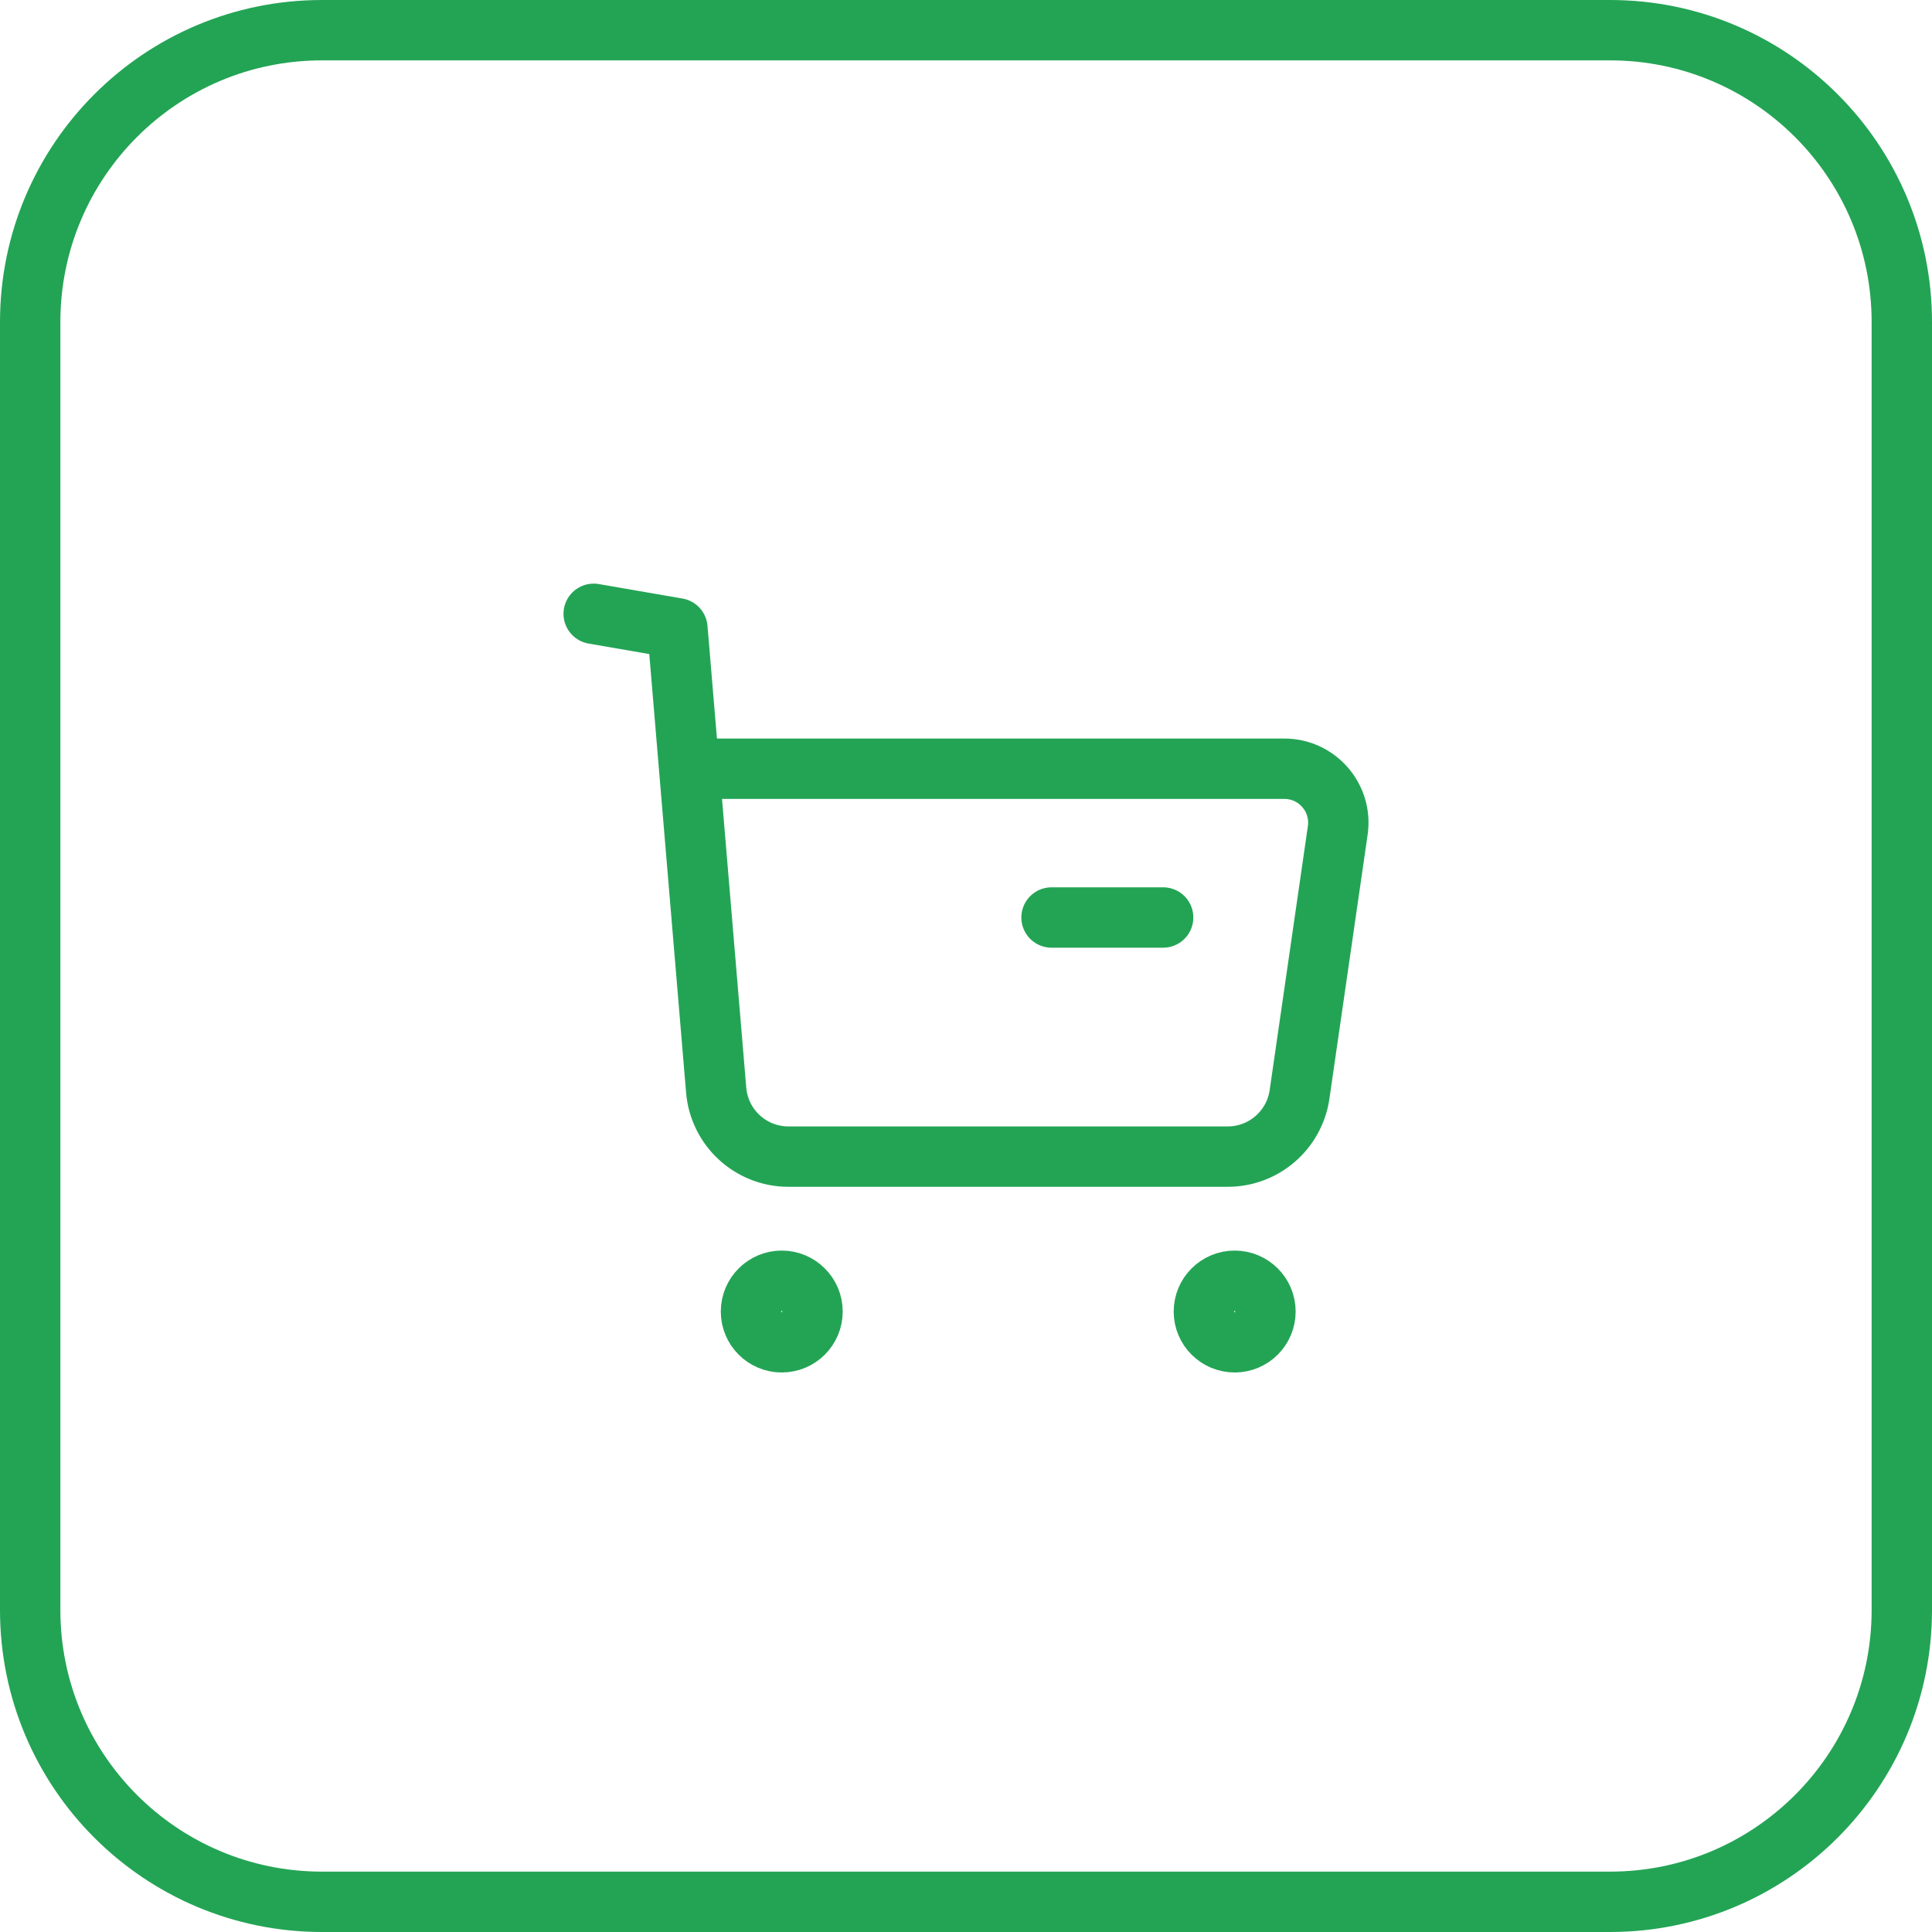
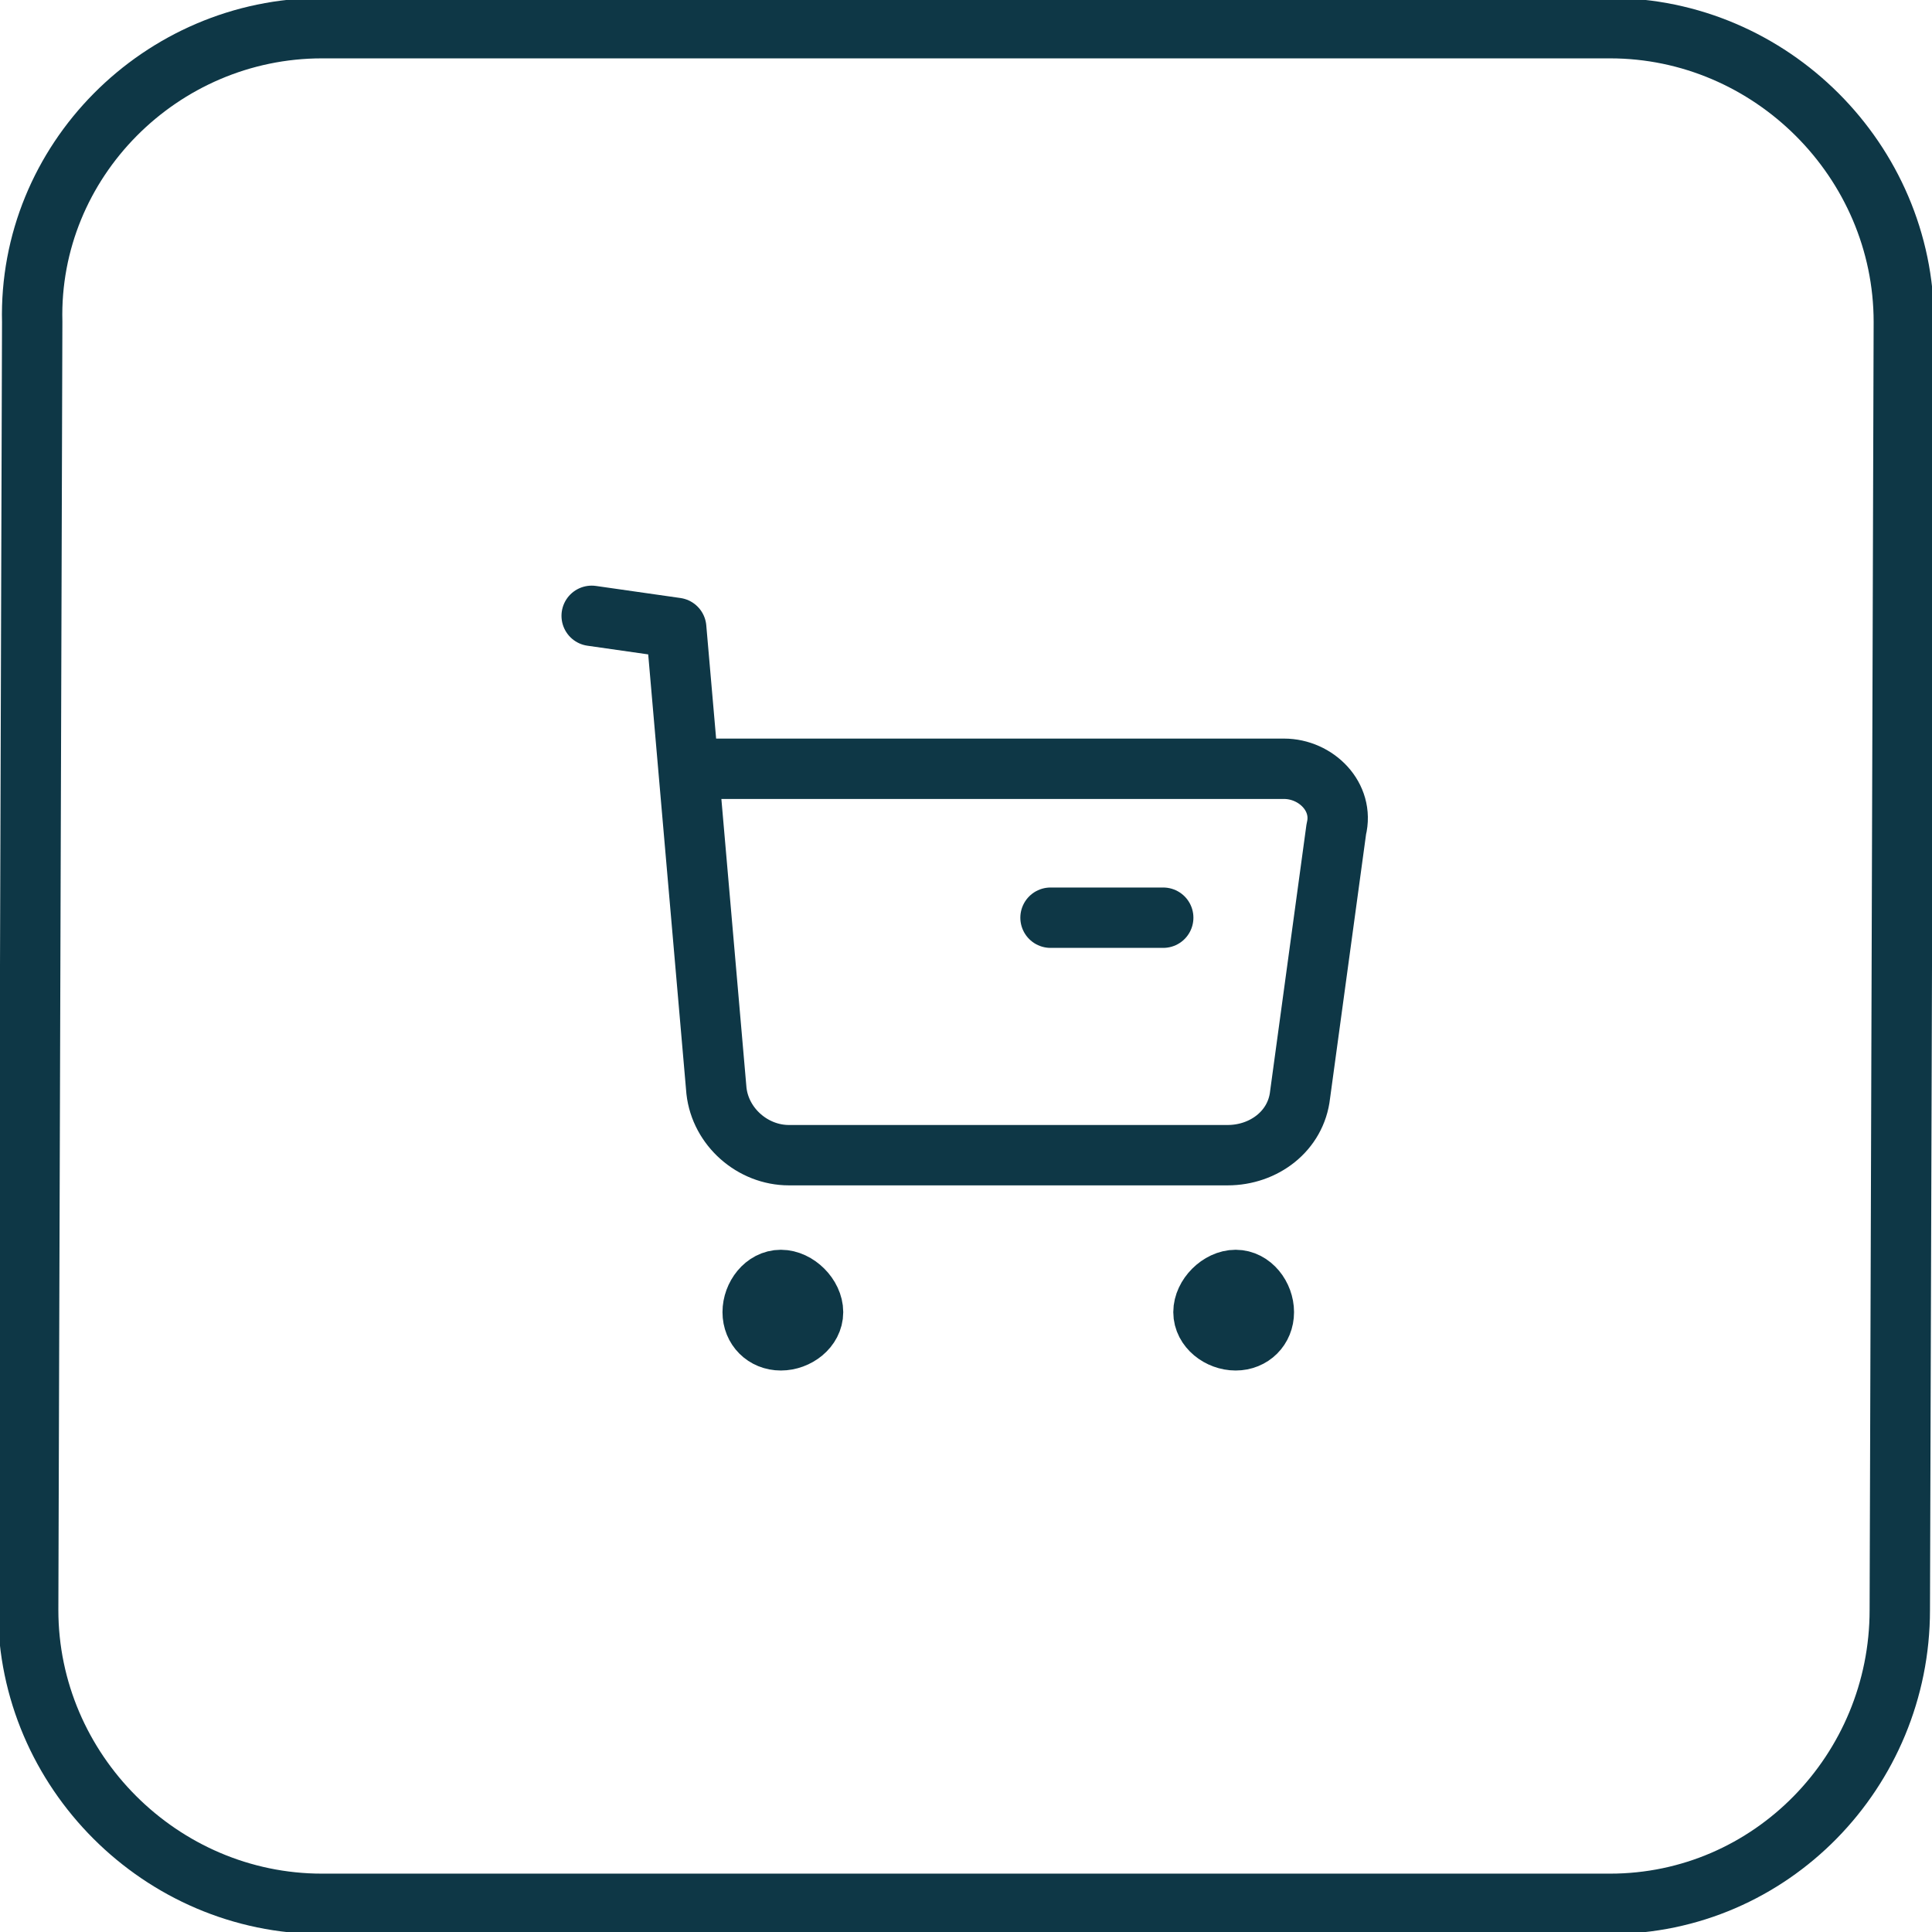
- <svg xmlns="http://www.w3.org/2000/svg" width="48" height="48" viewBox="0 0 48 48" fill="none">
-   <rect x="0.75" y="0.75" width="46.5" height="46.5" rx="7.25" stroke="#23A455" stroke-width="1.5" />
-   <path fill-rule="evenodd" clip-rule="evenodd" d="M19.422 31.82C19.844 31.82 20.187 32.163 20.187 32.585C20.187 33.007 19.844 33.349 19.422 33.349C19 33.349 18.658 33.007 18.658 32.585C18.658 32.163 19 31.82 19.422 31.82Z" stroke="#23A455" stroke-width="1.5" stroke-linecap="round" stroke-linejoin="round" />
-   <path fill-rule="evenodd" clip-rule="evenodd" d="M30.675 31.82C31.097 31.82 31.44 32.163 31.44 32.585C31.44 33.007 31.097 33.349 30.675 33.349C30.253 33.349 29.91 33.007 29.91 32.585C29.91 32.163 30.253 31.82 30.675 31.82Z" stroke="#23A455" stroke-width="1.5" stroke-linecap="round" stroke-linejoin="round" />
-   <path d="M14.75 15.25L16.83 15.61L17.793 27.083C17.871 28.018 18.652 28.736 19.59 28.736H30.502C31.398 28.736 32.158 28.078 32.287 27.19L33.236 20.632C33.353 19.823 32.726 19.099 31.909 19.099H17.164" stroke="#23A455" stroke-width="1.5" stroke-linecap="round" stroke-linejoin="round" />
-   <path d="M26.125 22.795H28.898" stroke="#23A455" stroke-width="1.5" stroke-linecap="round" stroke-linejoin="round" />
+ <svg xmlns="http://www.w3.org/2000/svg" version="1.2" viewBox="0 0 48 48" width="48" height="48">
+   <style>
+ 		.s0 { fill: none;stroke: #0e3746;stroke-width: 1.5 } 
+ 		.s1 { fill: none;stroke: #0e3746;stroke-linecap: round;stroke-linejoin: round;stroke-width: 1.5 } 
+ 	</style>
+   <path id="Layer" class="s0" d="m0.8 8c-0.1-4 3.2-7.3 7.2-7.3h32c4 0 7.3 3.3 7.3 7.3l-0.1 32c0 4-3.2 7.3-7.2 7.3h-32c-4 0-7.3-3.3-7.3-7.3z" />
+   <path id="Layer" fill-rule="evenodd" class="s1" d="m19.4 31.8c0.4 0 0.8 0.4 0.8 0.8 0 0.4-0.4 0.7-0.8 0.7-0.4 0-0.7-0.3-0.7-0.7 0-0.4 0.3-0.8 0.7-0.8z" />
+   <path id="Layer" fill-rule="evenodd" class="s1" d="m30.7 31.8c0.4 0 0.7 0.4 0.7 0.8 0 0.4-0.3 0.7-0.7 0.7-0.4 0-0.8-0.3-0.8-0.7 0-0.4 0.4-0.8 0.8-0.8z" />
+   <path id="Layer" class="s1" d="m14.7 15.3l2.1 0.3 1 11.5c0.1 0.9 0.9 1.6 1.8 1.6h10.9c0.9 0 1.7-0.6 1.8-1.5l0.9-6.6c0.2-0.8-0.5-1.5-1.3-1.5h-14.7" />
+   <path id="Layer" class="s1" d="m26.1 22.8h2.8" />
</svg>
